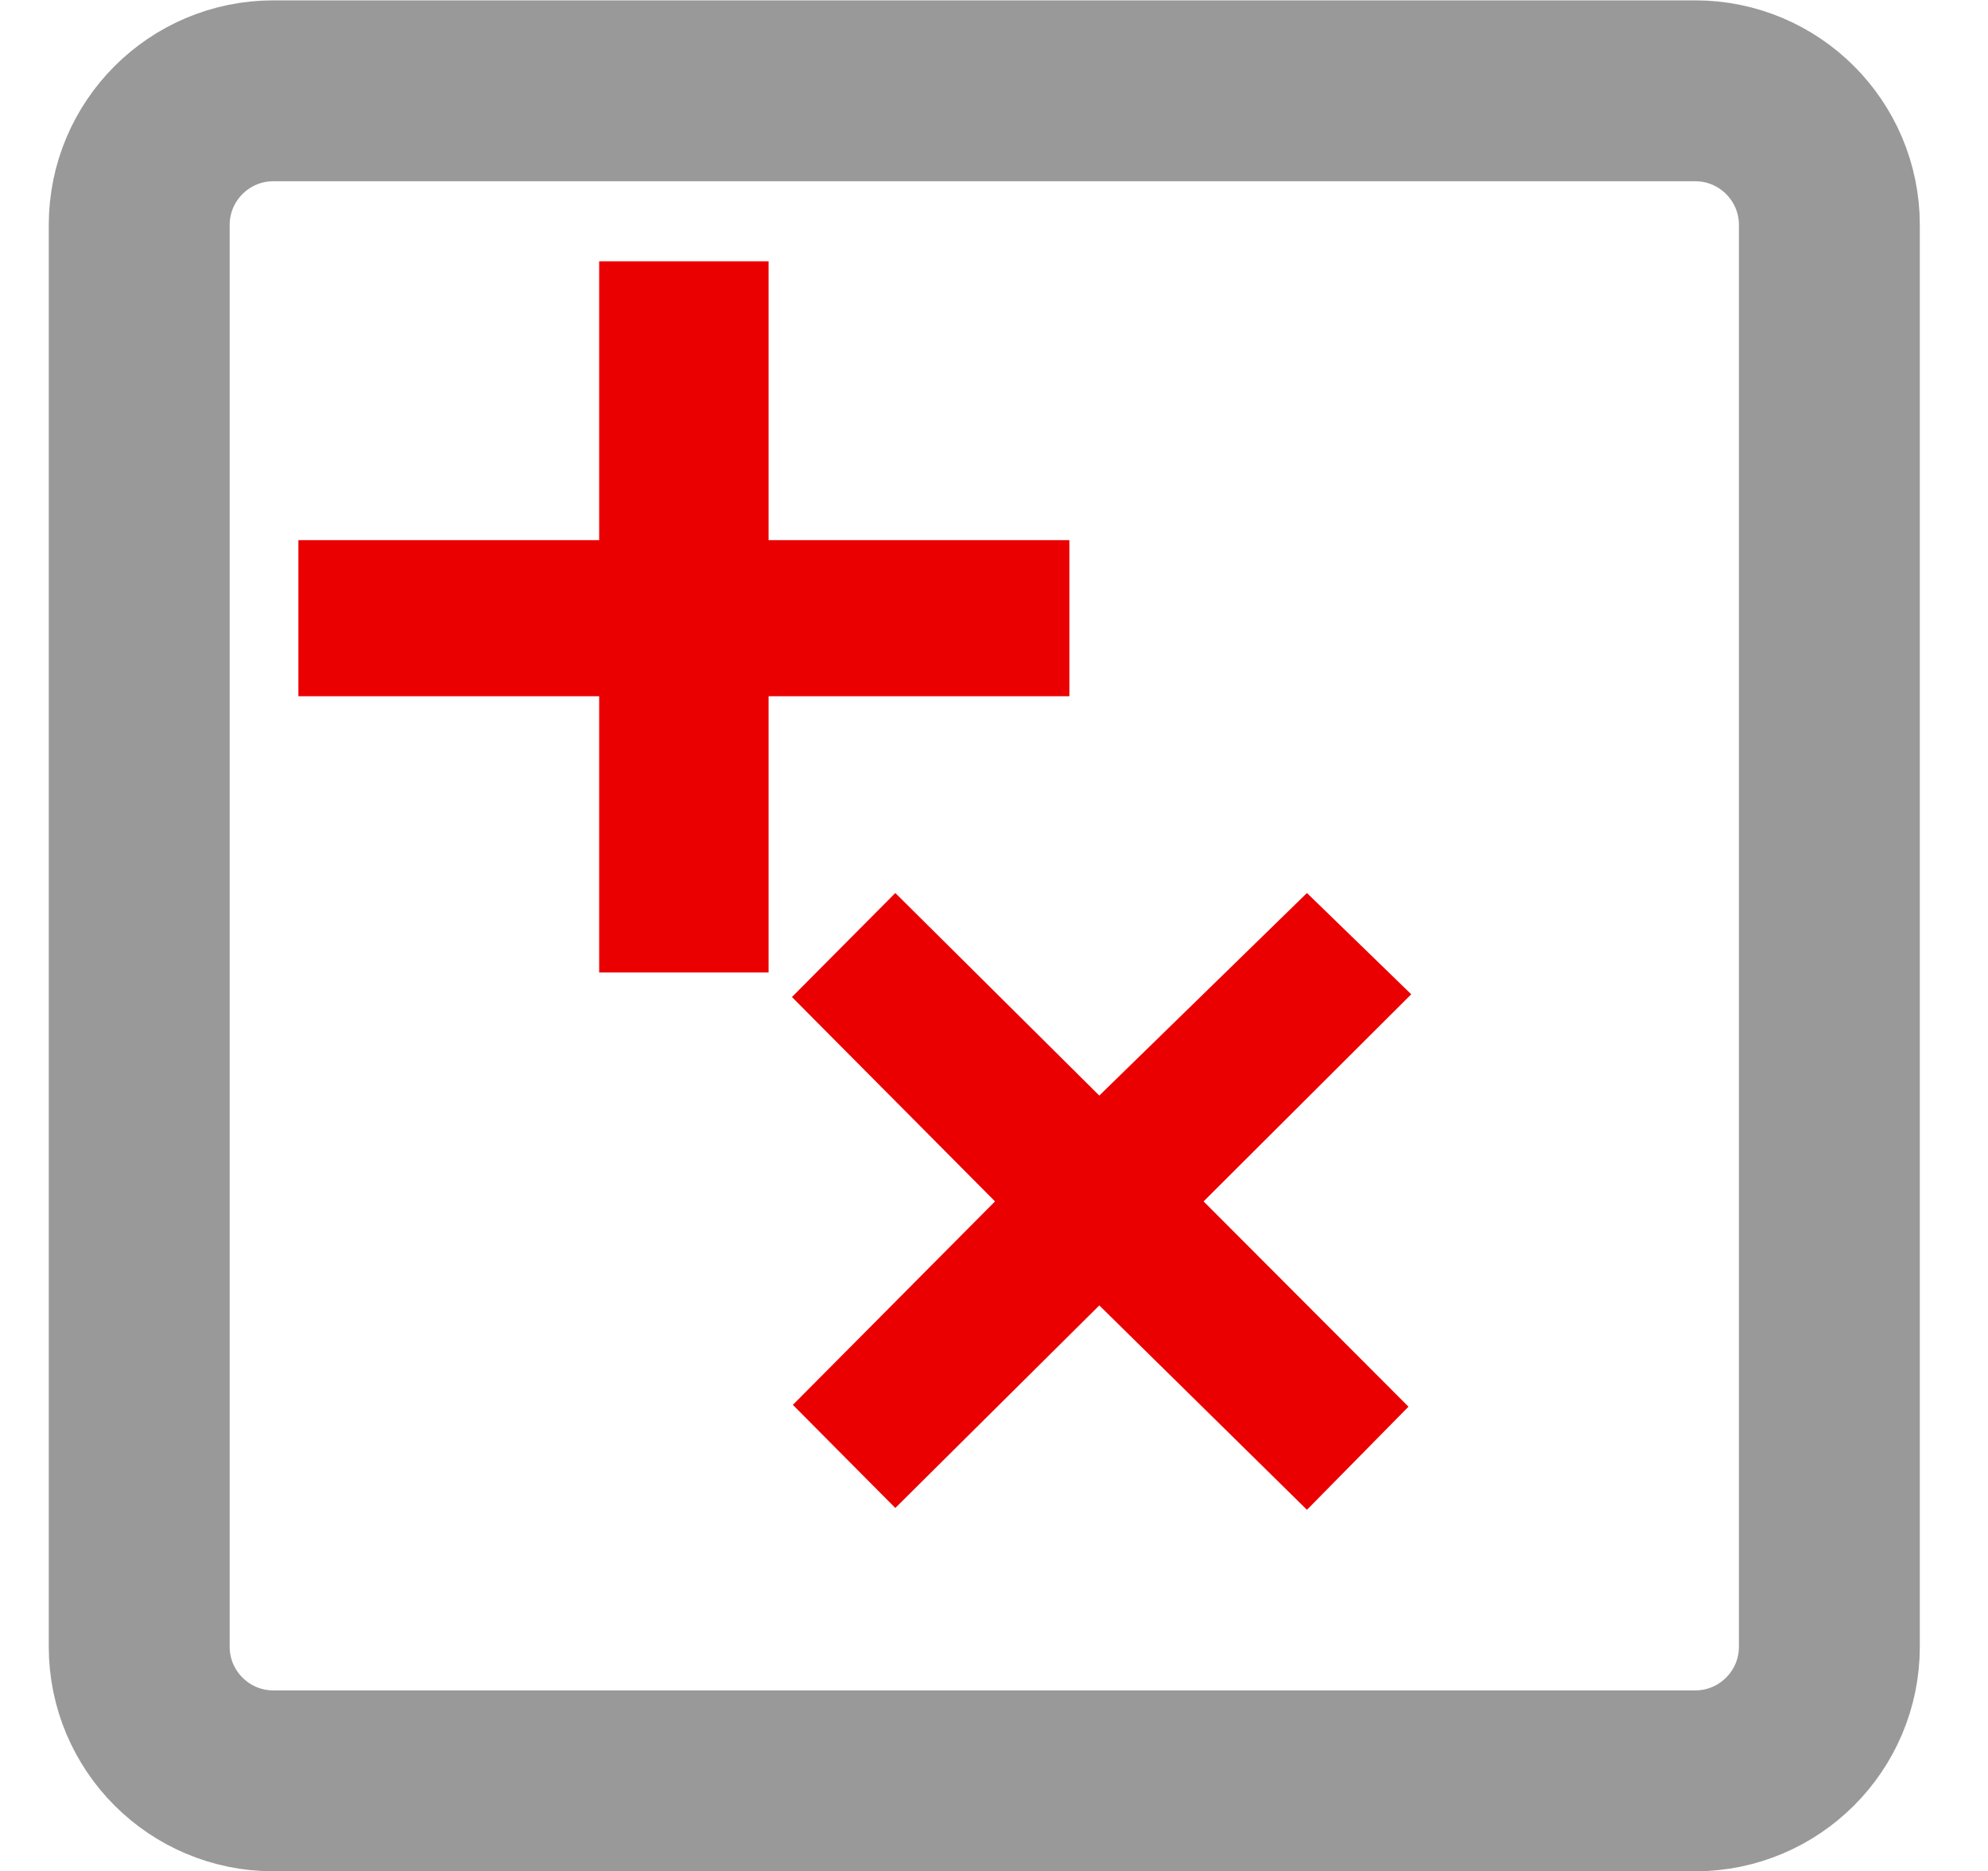
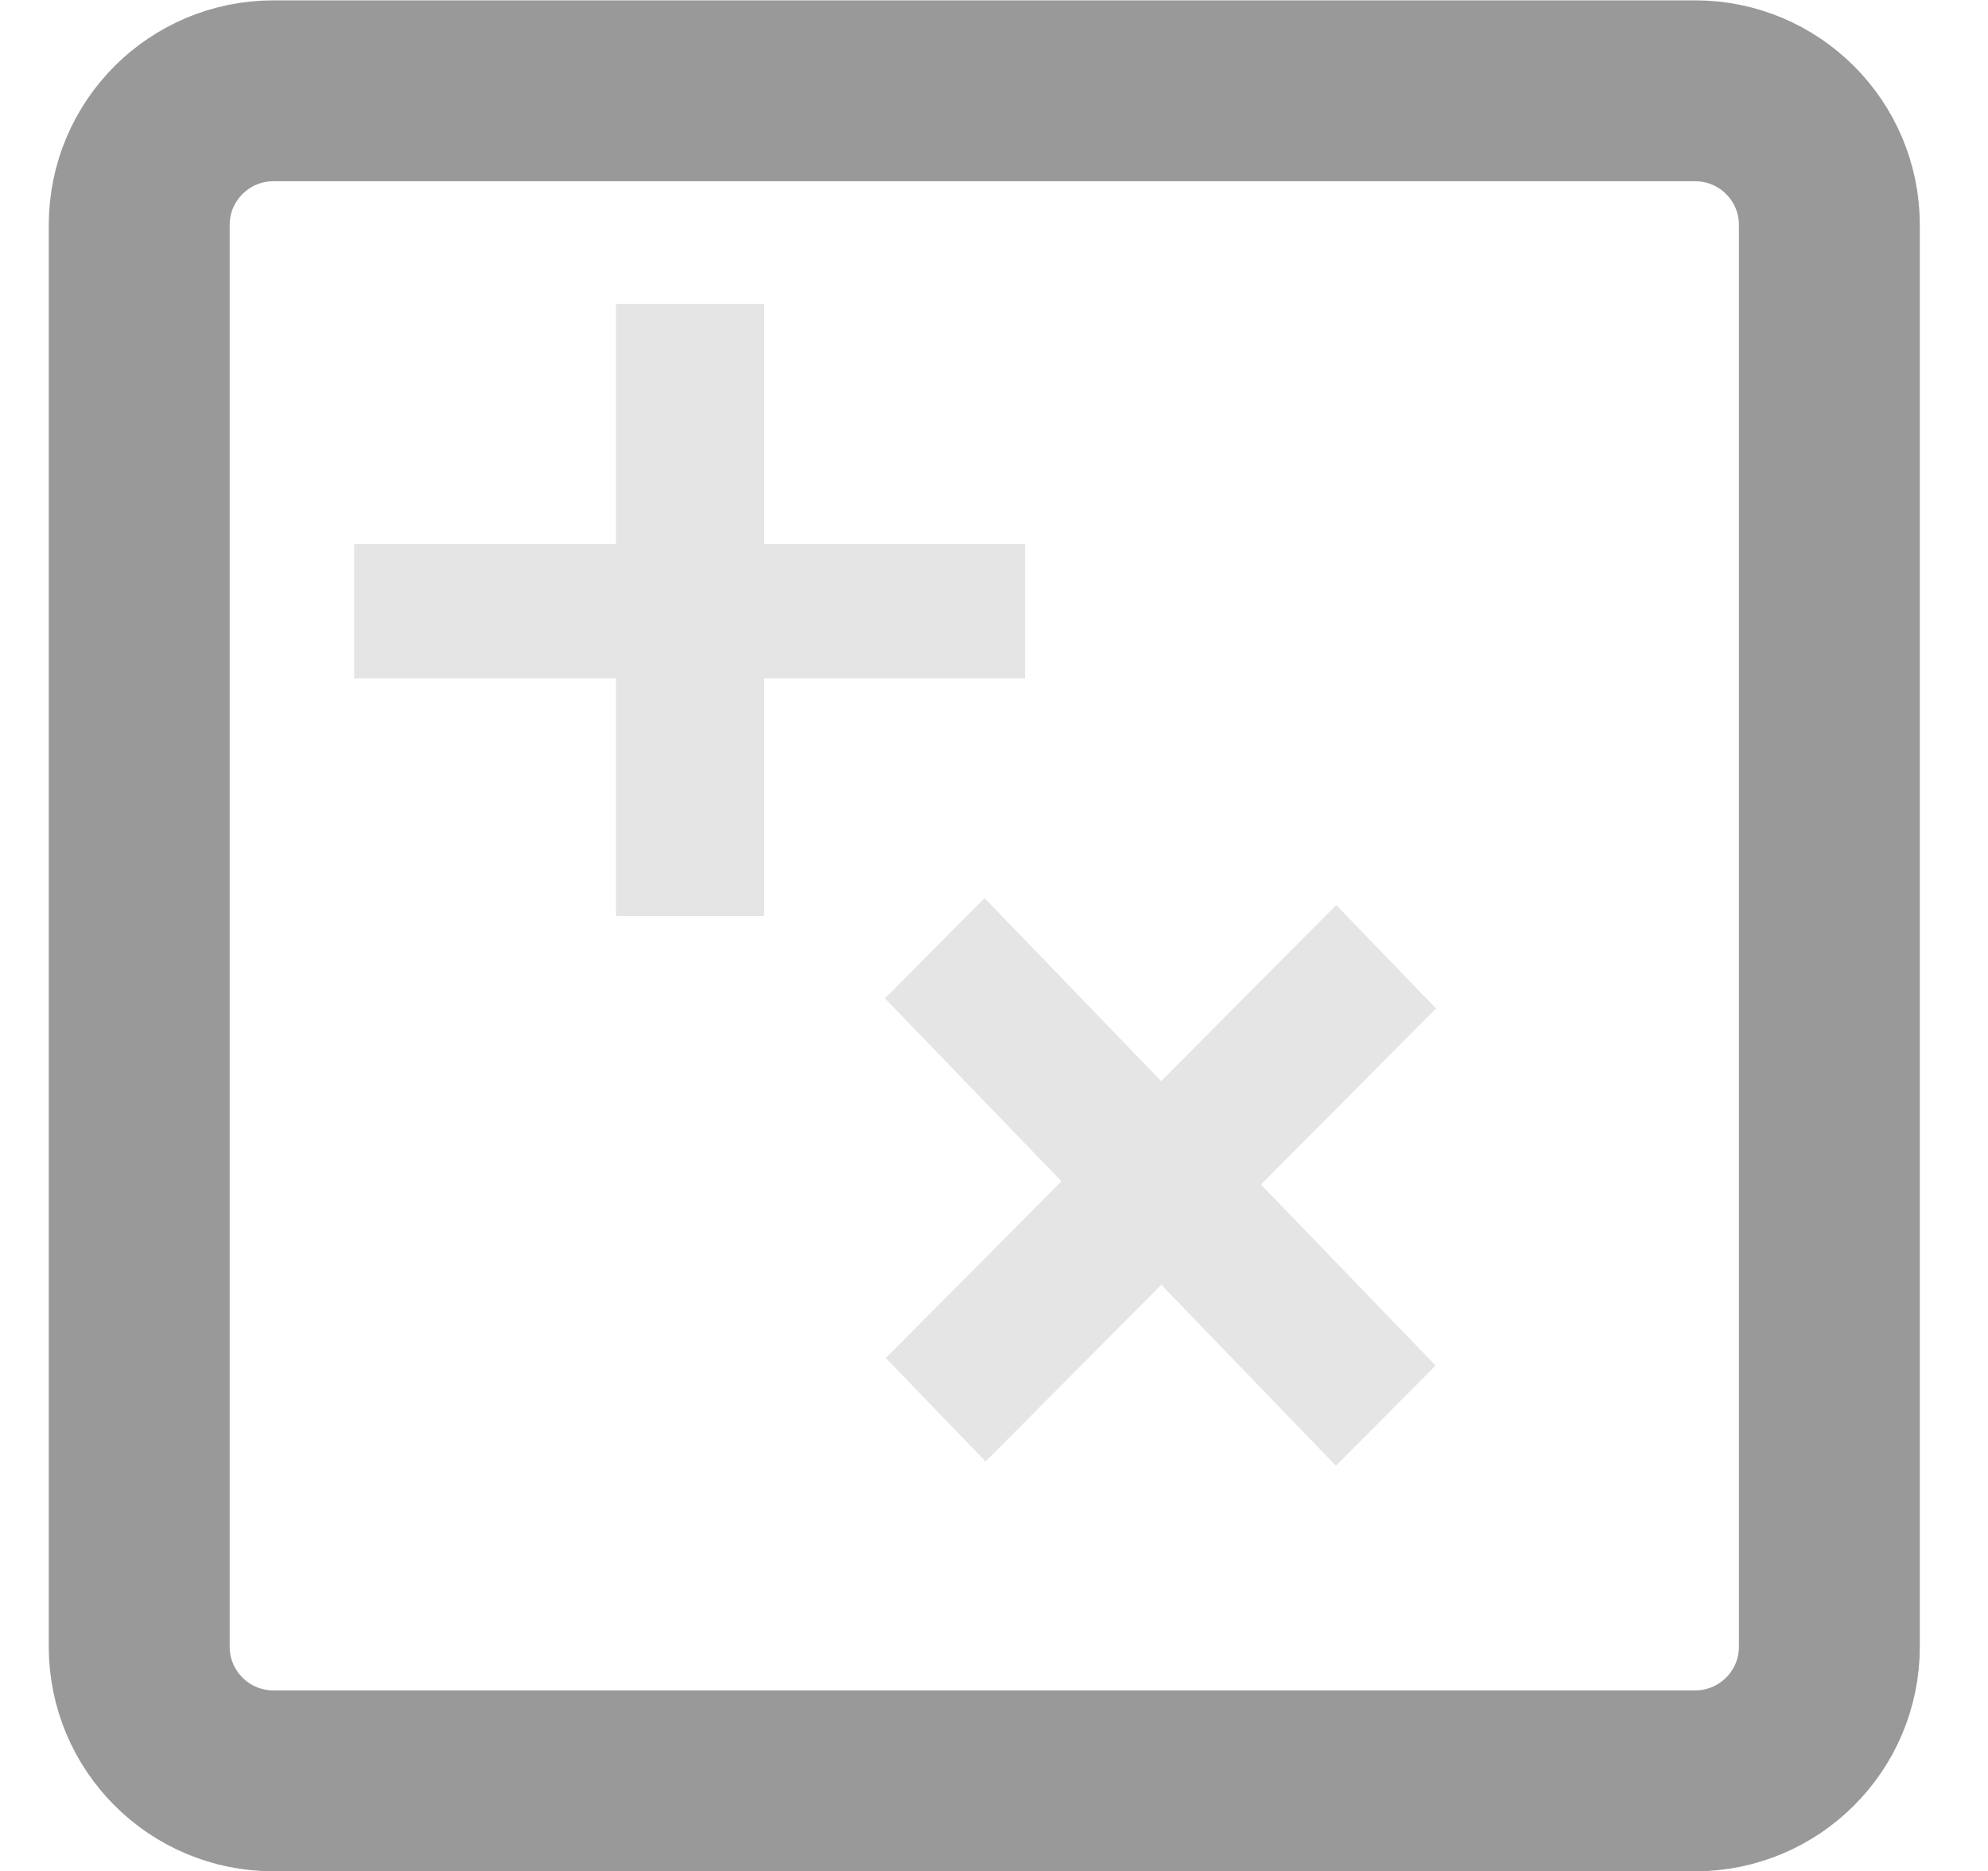
<svg xmlns="http://www.w3.org/2000/svg" version="1.1" width="34" height="32" viewBox="0 0 34 32" id="svg2">
  <defs id="defs8" />
  <rect style="fill:none;stroke:#999999;stroke-width:3.094;stroke-miterlimit:4;stroke-dasharray:none;stroke-dashoffset:0;stroke-opacity:1" id="rect2987" width="28.906" height="28.906" x="2.381" y="1.553" ry="2.295" />
-   <text xml:space="preserve" style="font-style:normal;font-weight:normal;font-size:26.105px;line-height:125%;font-family:sans-serif;letter-spacing:0px;word-spacing:0px;fill:#ea0000;fill-opacity:1;stroke:none;stroke-width:1px;stroke-linecap:butt;stroke-linejoin:miter;stroke-opacity:1;" x="3.772" y="20.221" id="text4134" transform="scale(1.041837,0.9598434)">
-     <tspan id="tspan4136" x="3.772" y="20.221" style="font-style:normal;font-variant:normal;font-weight:bold;font-stretch:normal;font-size:26.105px;line-height:125%;font-family:'Courier 10 Pitch';-inkscape-font-specification:'Courier 10 Pitch, Bold';text-align:start;writing-mode:lr-tb;text-anchor:start;fill:#ea0000;fill-opacity:1;">+</tspan>
+   <text xml:space="preserve" style="font-style:normal;font-weight:normal;font-size:22.614px;line-height:125%;font-family:sans-serif;letter-spacing:0px;word-spacing:0px;fill:#e5e5e5;fill-opacity:1;stroke:none;stroke-width:1px;stroke-linecap:butt;stroke-linejoin:miter;stroke-opacity:1" x="4.821" y="18.91" id="text4134" transform="scale(1.046189,0.9558501)">
+     <tspan id="tspan4136" x="4.821" y="18.91" style="font-style:normal;font-variant:normal;font-weight:bold;font-stretch:normal;font-size:22.613px;line-height:125%;font-family:'Courier 10 Pitch';-inkscape-font-specification:'Courier 10 Pitch, Bold';text-align:start;writing-mode:lr-tb;text-anchor:start;fill:#e5e5e5;fill-opacity:1">+</tspan>
  </text>
-   <text xml:space="preserve" style="font-style:normal;font-variant:normal;font-weight:bold;font-stretch:normal;font-size:23.782px;line-height:125%;font-family:'Bitstream Charter';-inkscape-font-specification:'Bitstream Charter, Bold';text-align:start;letter-spacing:0px;word-spacing:0px;writing-mode:lr-tb;text-anchor:start;fill:#ea0000;fill-opacity:1;stroke:none;stroke-width:1px;stroke-linecap:butt;stroke-linejoin:miter;stroke-opacity:1" x="12.028" y="28.966" id="text4134-3" transform="scale(1.001261,0.9987405)">
-     <tspan id="tspan4136-6" x="12.028" y="28.966" style="font-style:normal;font-variant:normal;font-weight:bold;font-stretch:normal;font-size:23.782px;line-height:125%;font-family:'Bitstream Charter';-inkscape-font-specification:'Bitstream Charter, Bold';text-align:start;writing-mode:lr;text-anchor:start;fill:#ea0000;fill-opacity:1">×</tspan>
+   <text xml:space="preserve" style="font-style:normal;font-weight:normal;font-size:22.709px;line-height:125%;font-family:sans-serif;letter-spacing:0px;word-spacing:0px;fill:#e5e5e5;fill-opacity:1;stroke:none;stroke-width:1px;stroke-linecap:butt;stroke-linejoin:miter;stroke-opacity:1" x="-6.24" y="36.12" id="text4134-7" transform="matrix(0.6993509,-0.7032955,0.7002149,0.725733,0,0)">
+     <tspan id="tspan4136-5" x="-6.24" y="36.12" style="font-style:normal;font-variant:normal;font-weight:bold;font-stretch:normal;font-size:22.708px;line-height:125%;font-family:'Courier 10 Pitch';-inkscape-font-specification:'Courier 10 Pitch, Bold';text-align:start;writing-mode:lr-tb;text-anchor:start;fill:#e5e5e5;fill-opacity:1">+</tspan>
  </text>
</svg>
